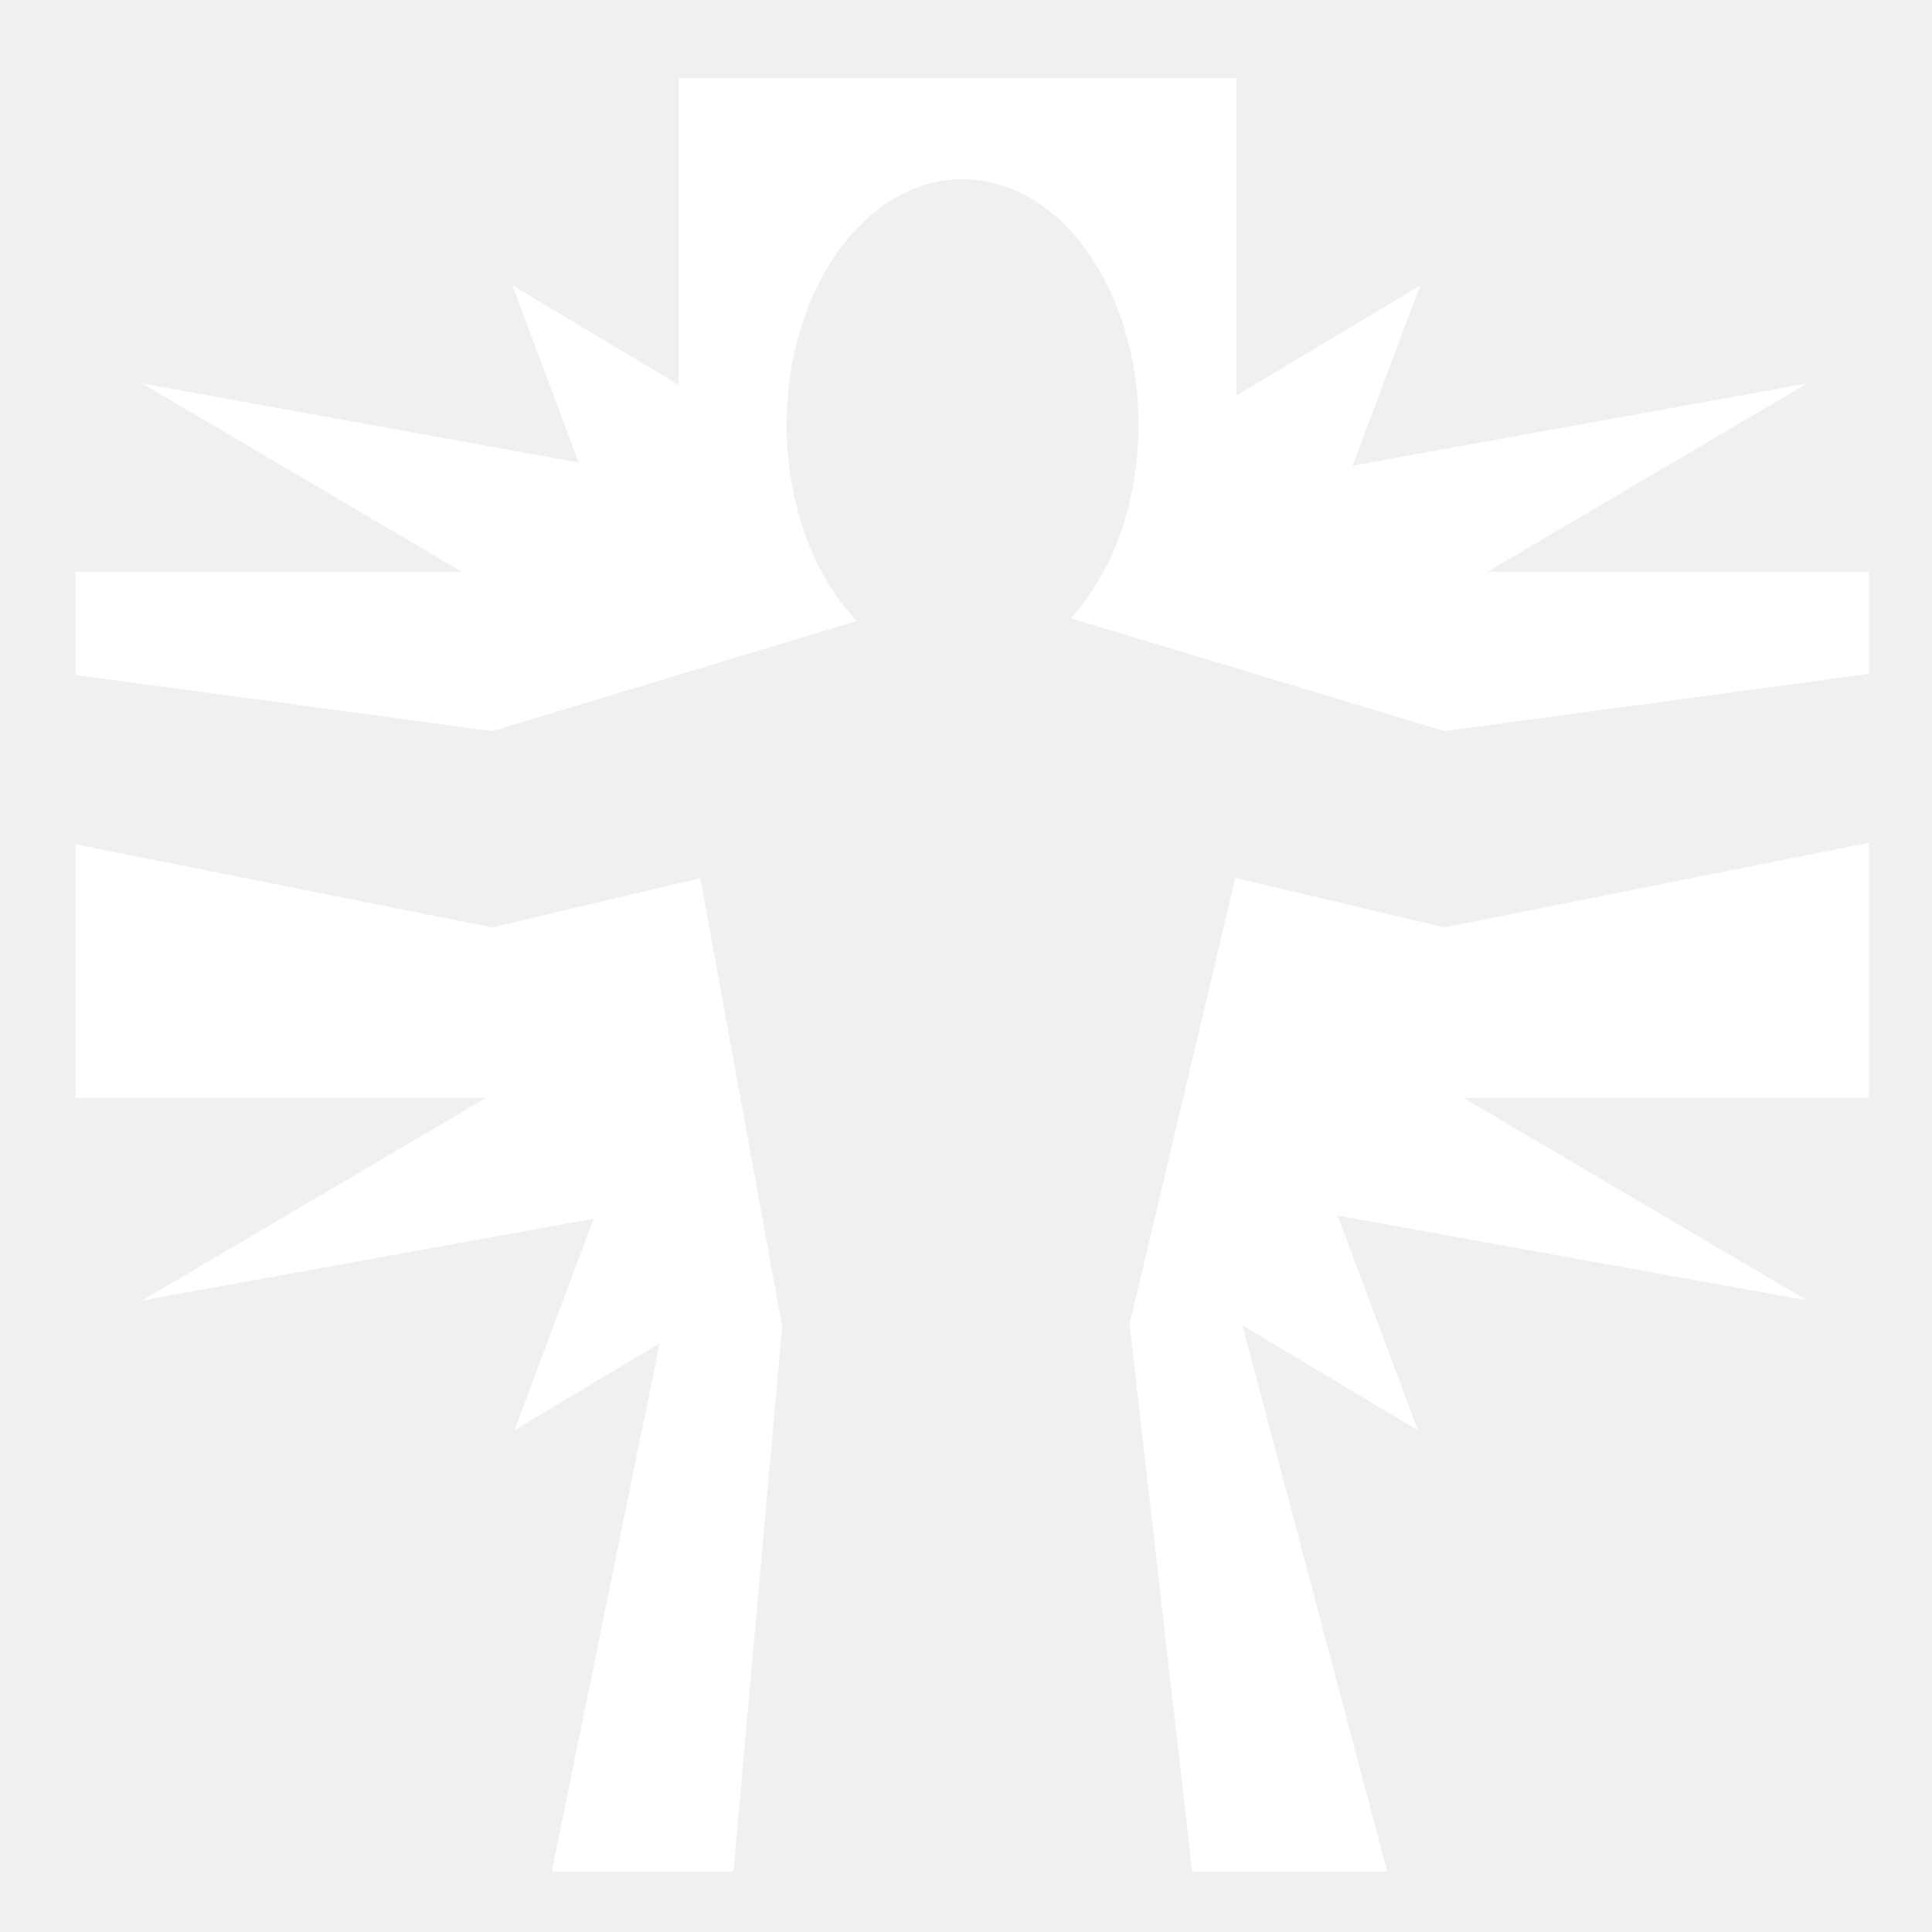
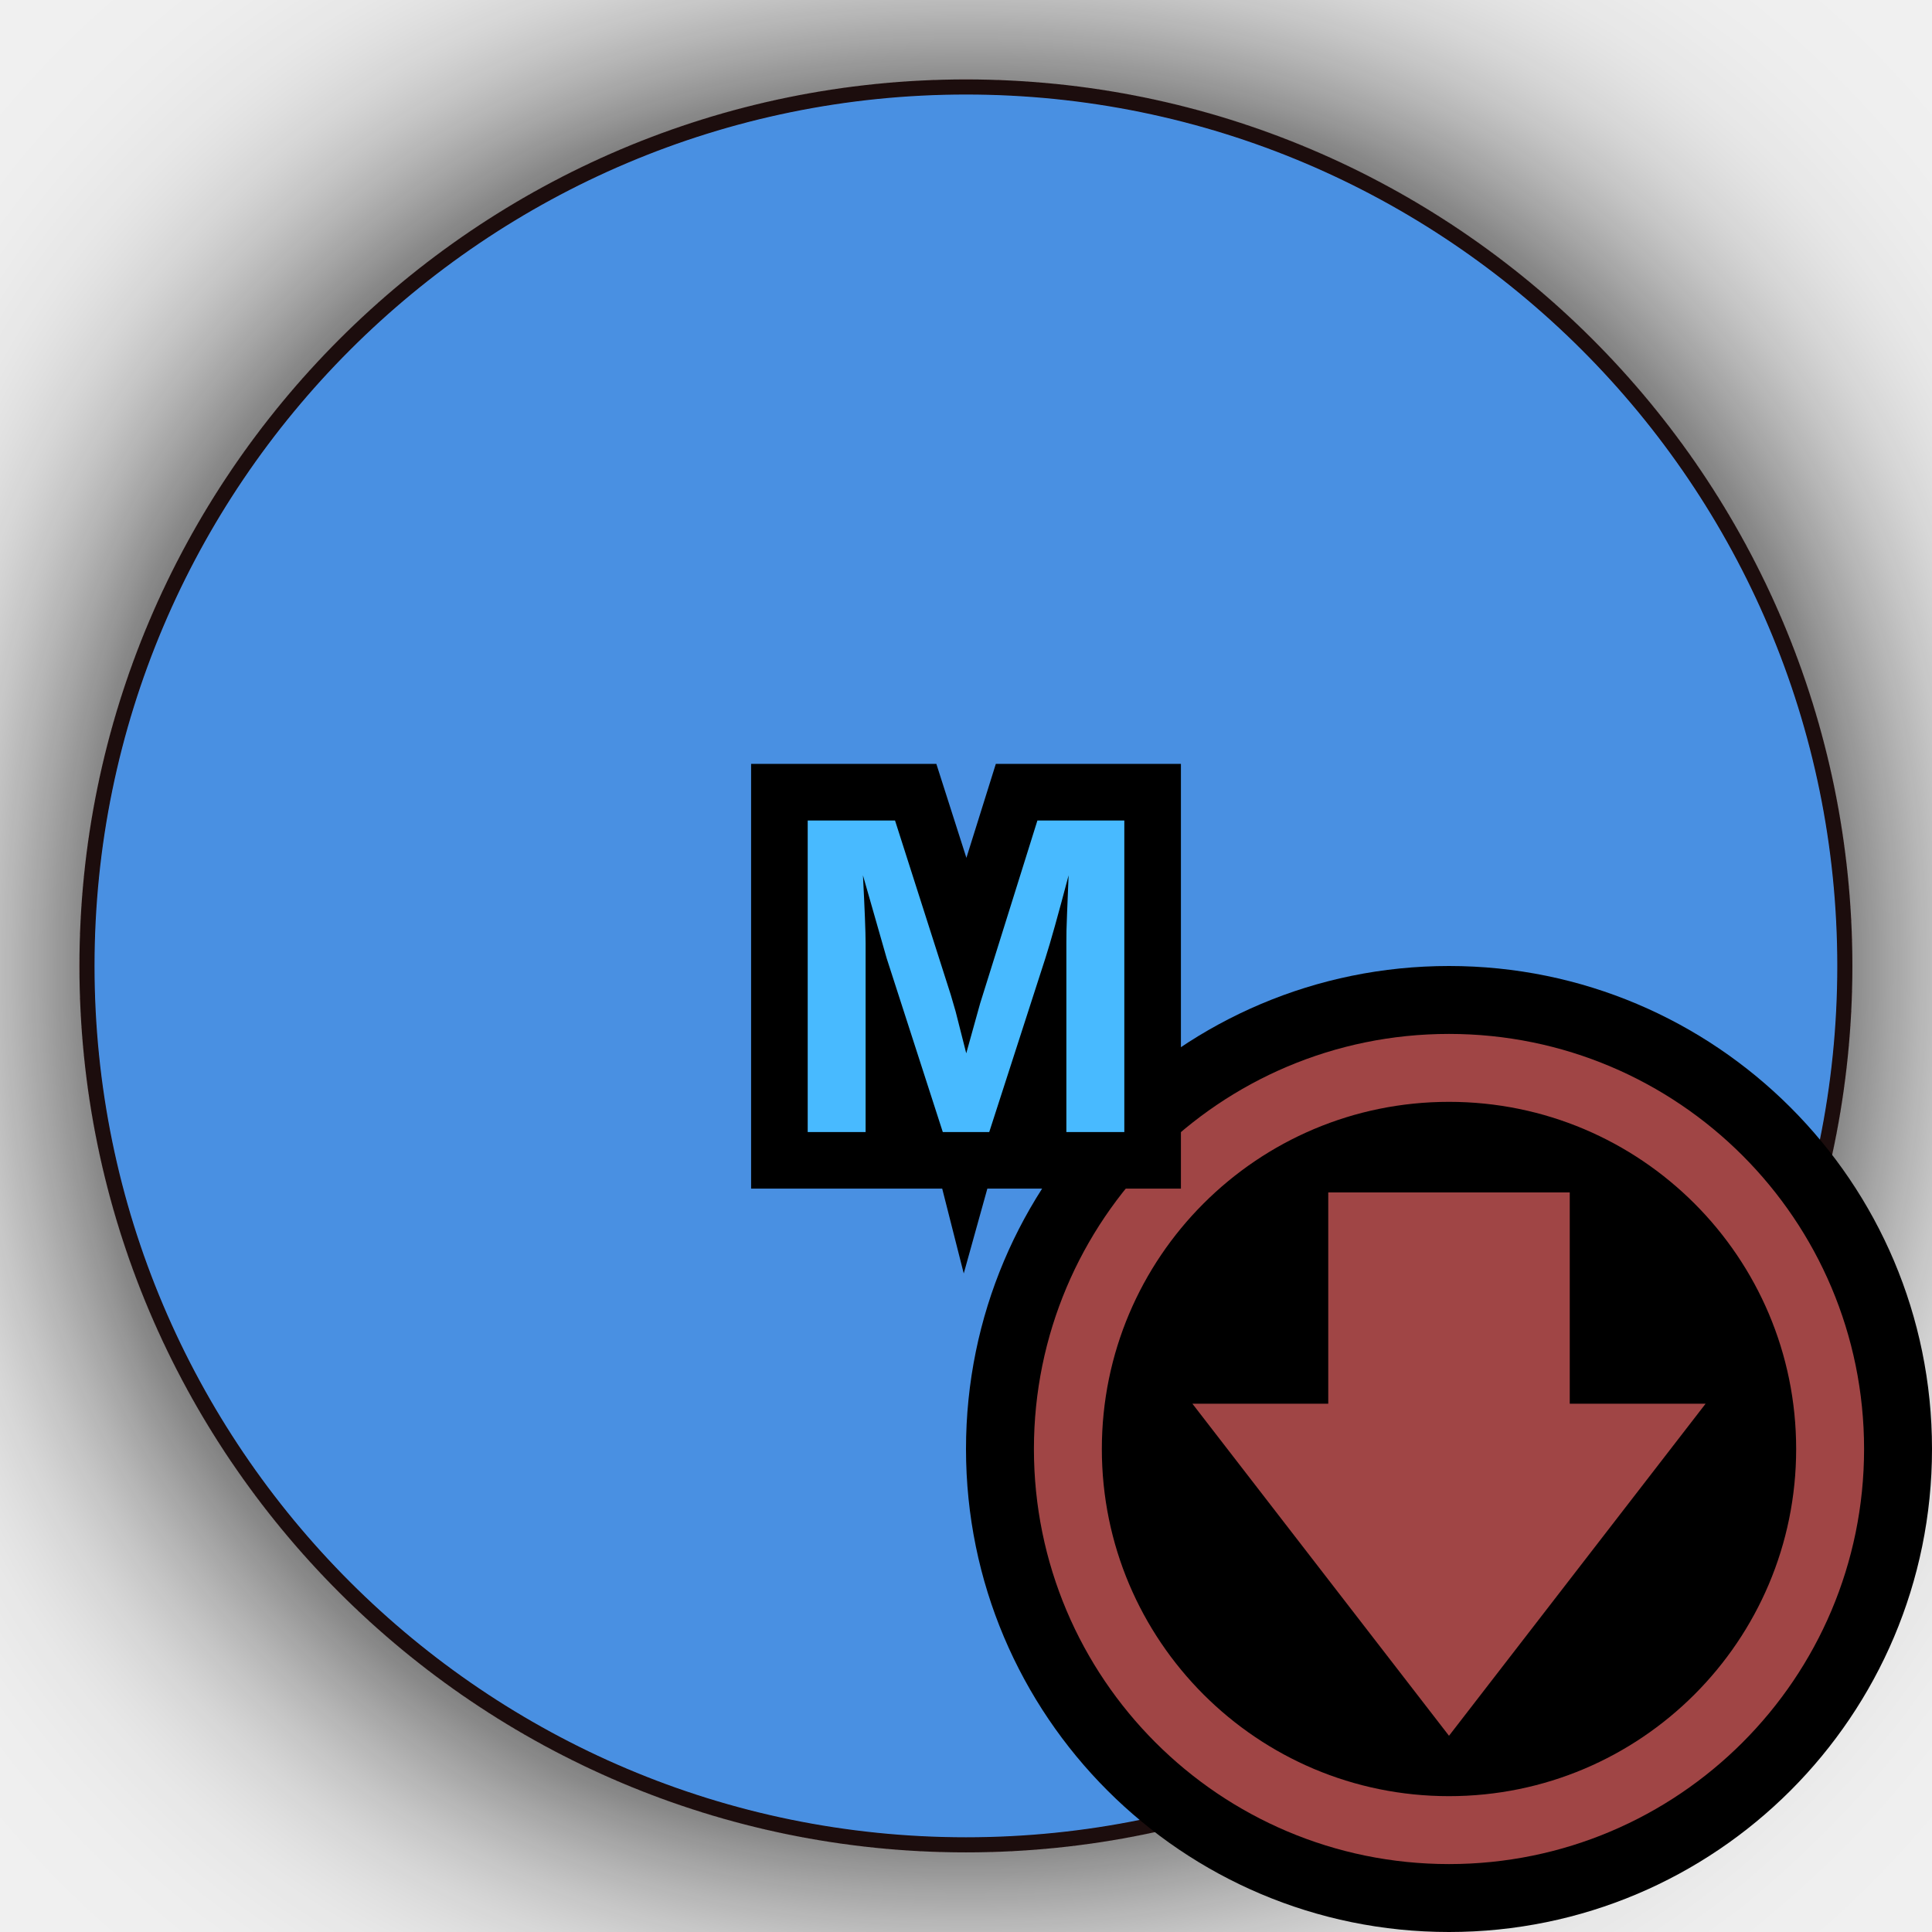
<svg xmlns="http://www.w3.org/2000/svg" viewBox="0 0 512 512" style="height: 512px; width: 512px;">
+   <defs>
+     <filter id="shadow-1" height="300%" width="300%" x="-100%" y="-100%">
+       <feFlood flood-color="rgba(0, 0, 0, 1)" result="flood" />
+       <feComposite in="flood" in2="SourceGraphic" operator="atop" result="composite" />
+       <feGaussianBlur in="composite" stdDeviation="42" result="blur" />
+       <feOffset dx="0" dy="0" result="offset" />
+       <feComposite in="SourceGraphic" in2="offset" operator="over" />
+     </filter>
+   </defs>
  <g class="" transform="translate(0,0)" style="">
-     <path d="M179.813 20.72v81.25L135.78 75.624l17.564 46.938-115.656-20.938 84.718 49.906H20v27.345l110.47 14.875 96.593-29.188c-11.303-11.87-18.594-30.743-18.594-52 0-35.926 20.87-65.062 46.624-65.062 25.753 0 46.625 29.136 46.625 65.063 0 20.847-7.038 39.375-17.97 51.28l99.03 29.907 112.5-15.156V151.53H394.19l84.718-49.905-120.437 21.78 17.874-47.718-48.656 29.126V20.72H179.813zM495.28 223.343l-112.5 22.437-55.405-13.124-28.03 118.313 16.592 145h51.688L329.25 351.22l46.53 27.842-21.31-56.937 124.436 22.5-91.125-53.688h107.5v-67.593zM20 223.75v67.188h108.813l-91.125 53.687L157.31 322.97 136.345 379l38.47-23-28.595 139.97h48.155L207.28 351.56 185.595 232.72l-55.125 13.06L20 223.75z" fill="#fff" fill-opacity="1" />
+     <path d="M256 23.05C127.5 23.05 23.05 127.5 23.05 256S127.5 488.9 256 488.9 488.9 384.5 488.9 256 384.5 23.05 256 23.05z" fill="#4a90e2" transform="translate(0, 0) scale(1, 1) rotate(-360, 256, 256) skewX(0) skewY(0)" filter="url(#shadow-1)" stroke="#1e0808" stroke-opacity="1" stroke-width="4" fill-opacity="1" />
+   </g>
+   <g class="" transform="translate(256,256)" style="">
+     <g>
+       <circle cx="128" cy="128" r="128" fill="#000000" fill-opacity="1" />
+       <circle stroke="#a04545" stroke-opacity="1" fill="#000000" fill-opacity="1" stroke-width="18" cx="128" cy="128" r="101" />
+       <path fill="#a04545" fill-opacity="1" d="M96 60h64v56h36l-68 88-68-88h36z" />
+     </g>
+   </g>
+   <g font-family="Arial, Helvetica, sans-serif" font-size="120" font-style="normal" font-weight="bold" text-anchor="middle" text-decoration=" rgba(72, 186, 255, 1)" class="" transform="translate(256,300)" style="">
+     <g>
+       <text stroke="rgba(0, 0, 0, 1)" stroke-width="30">
+         <tspan x="0" y="0">M</tspan>
+       </text>
+       <text fill="rgba(72, 186, 255, 1)">
+         <tspan x="0" y="0">M</tspan>
+       </text>
+     </g>
  </g>
</svg>
